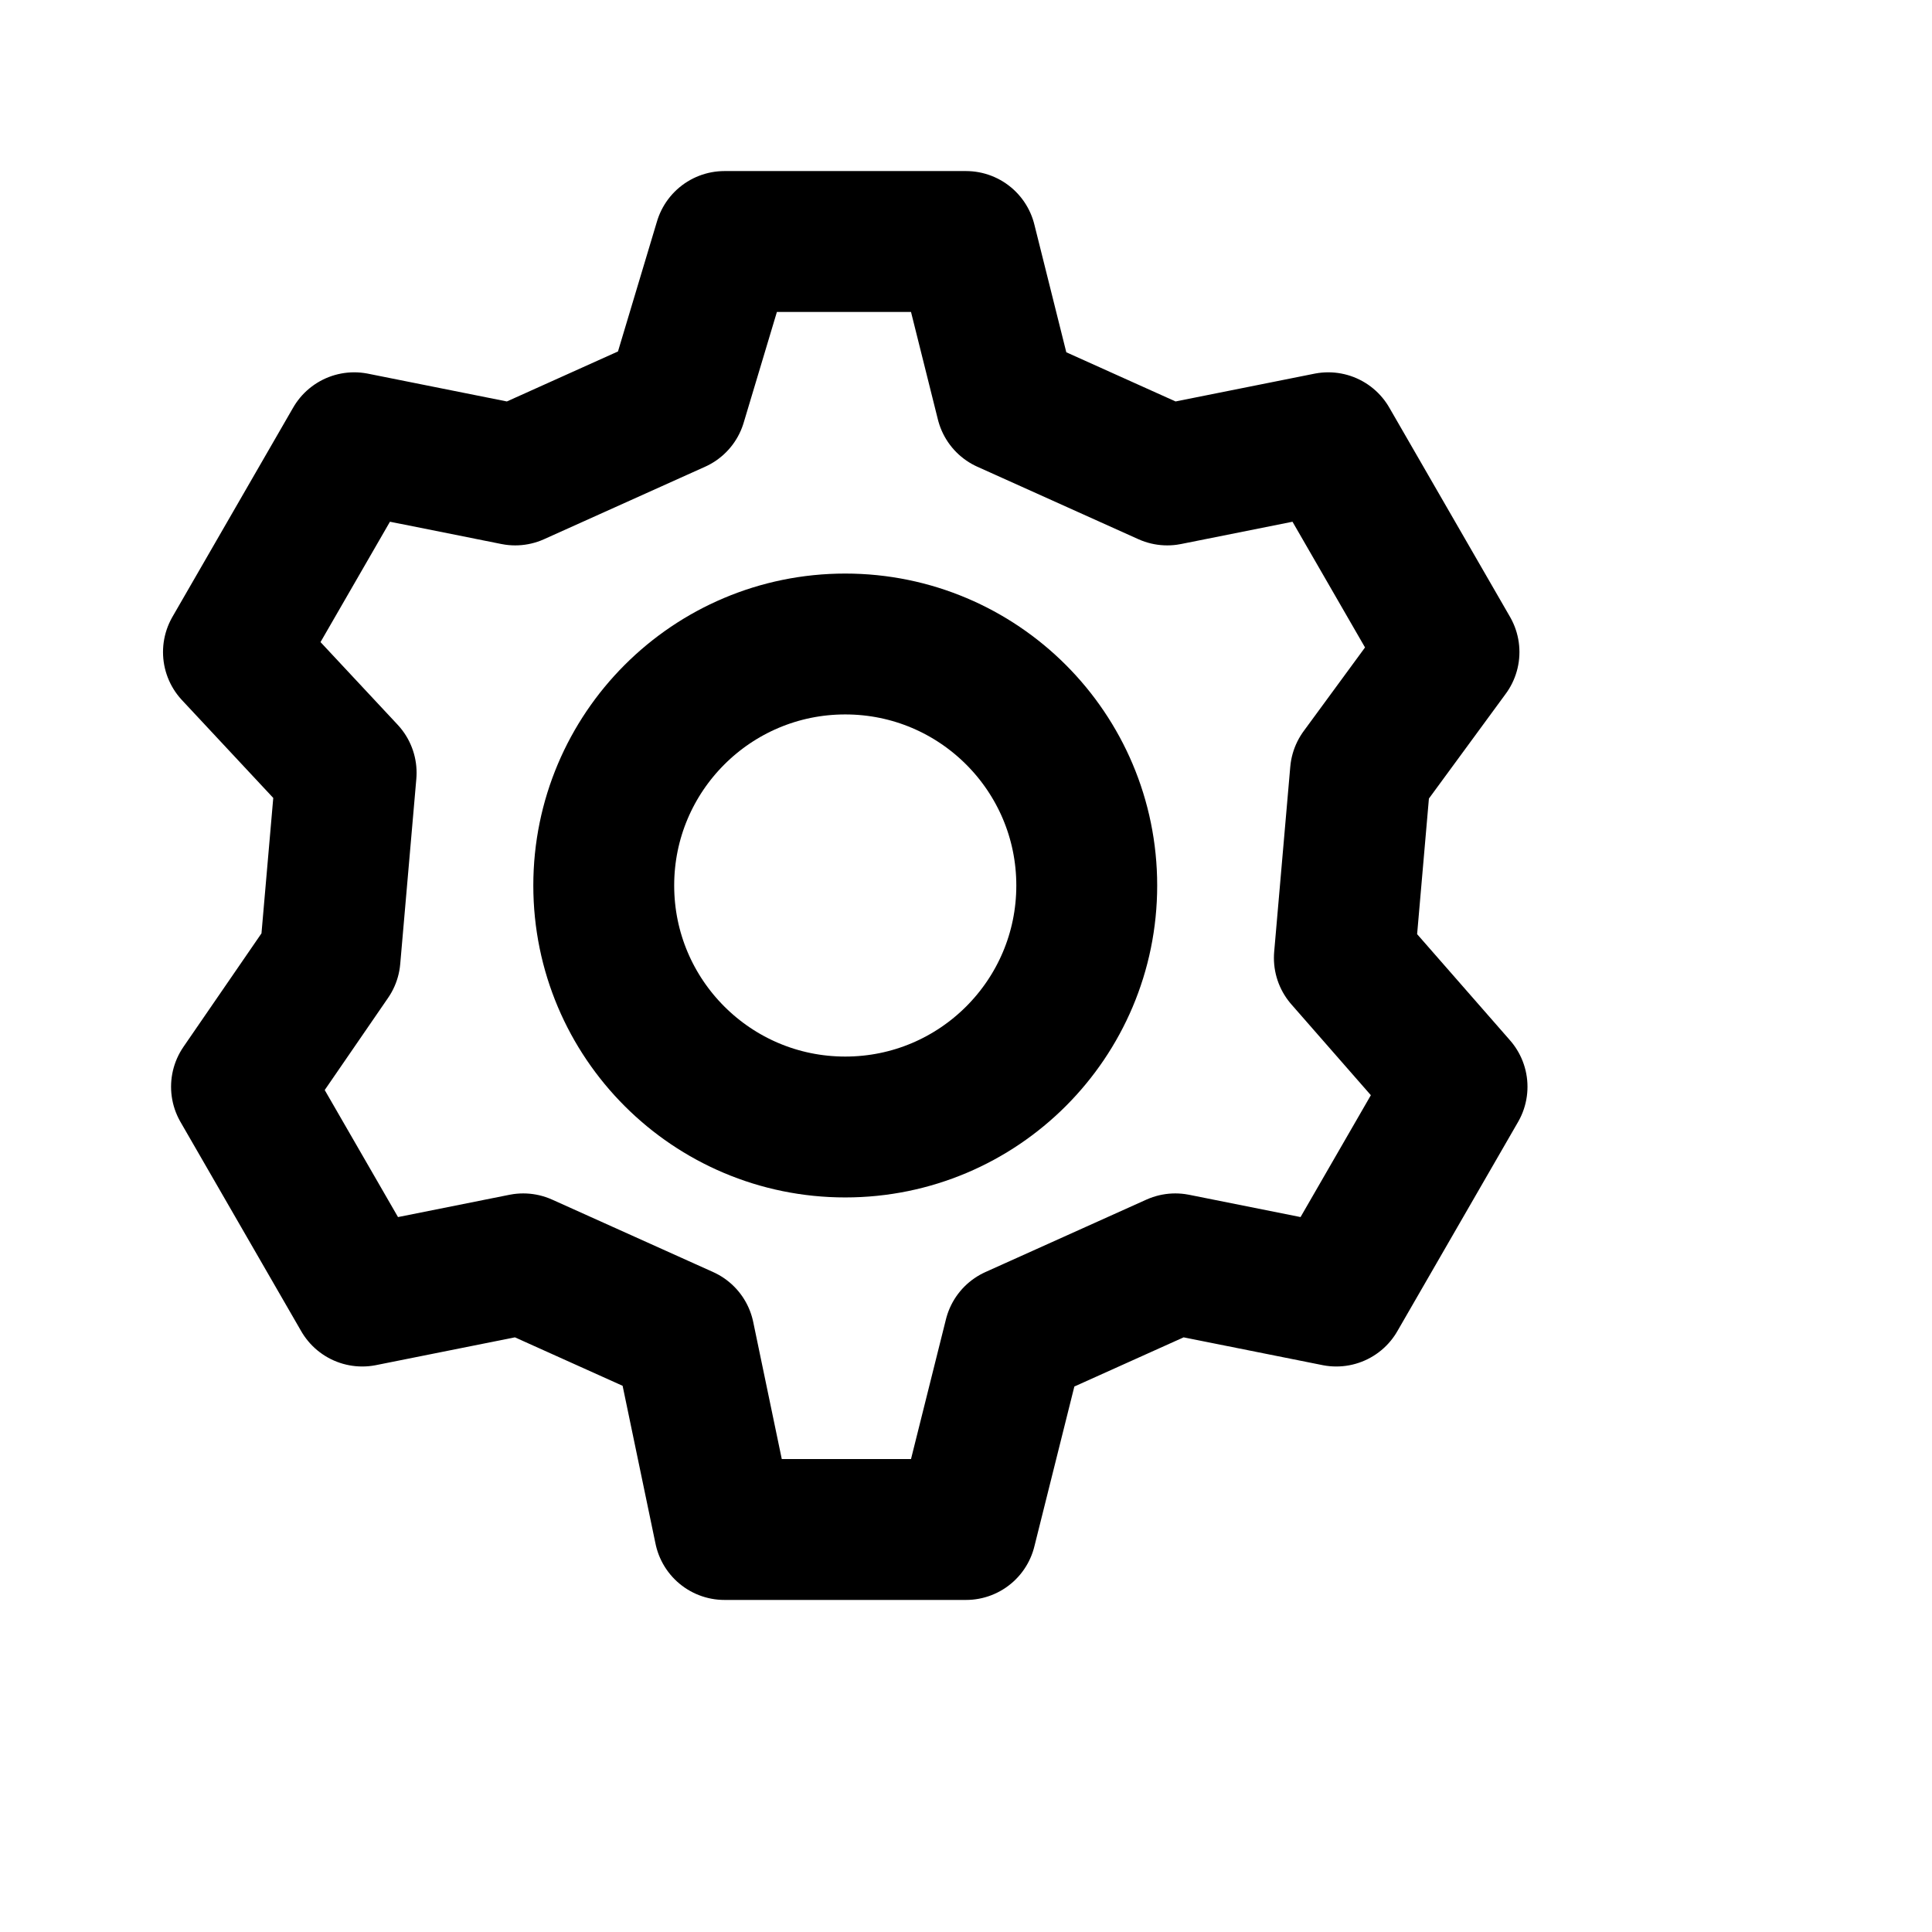
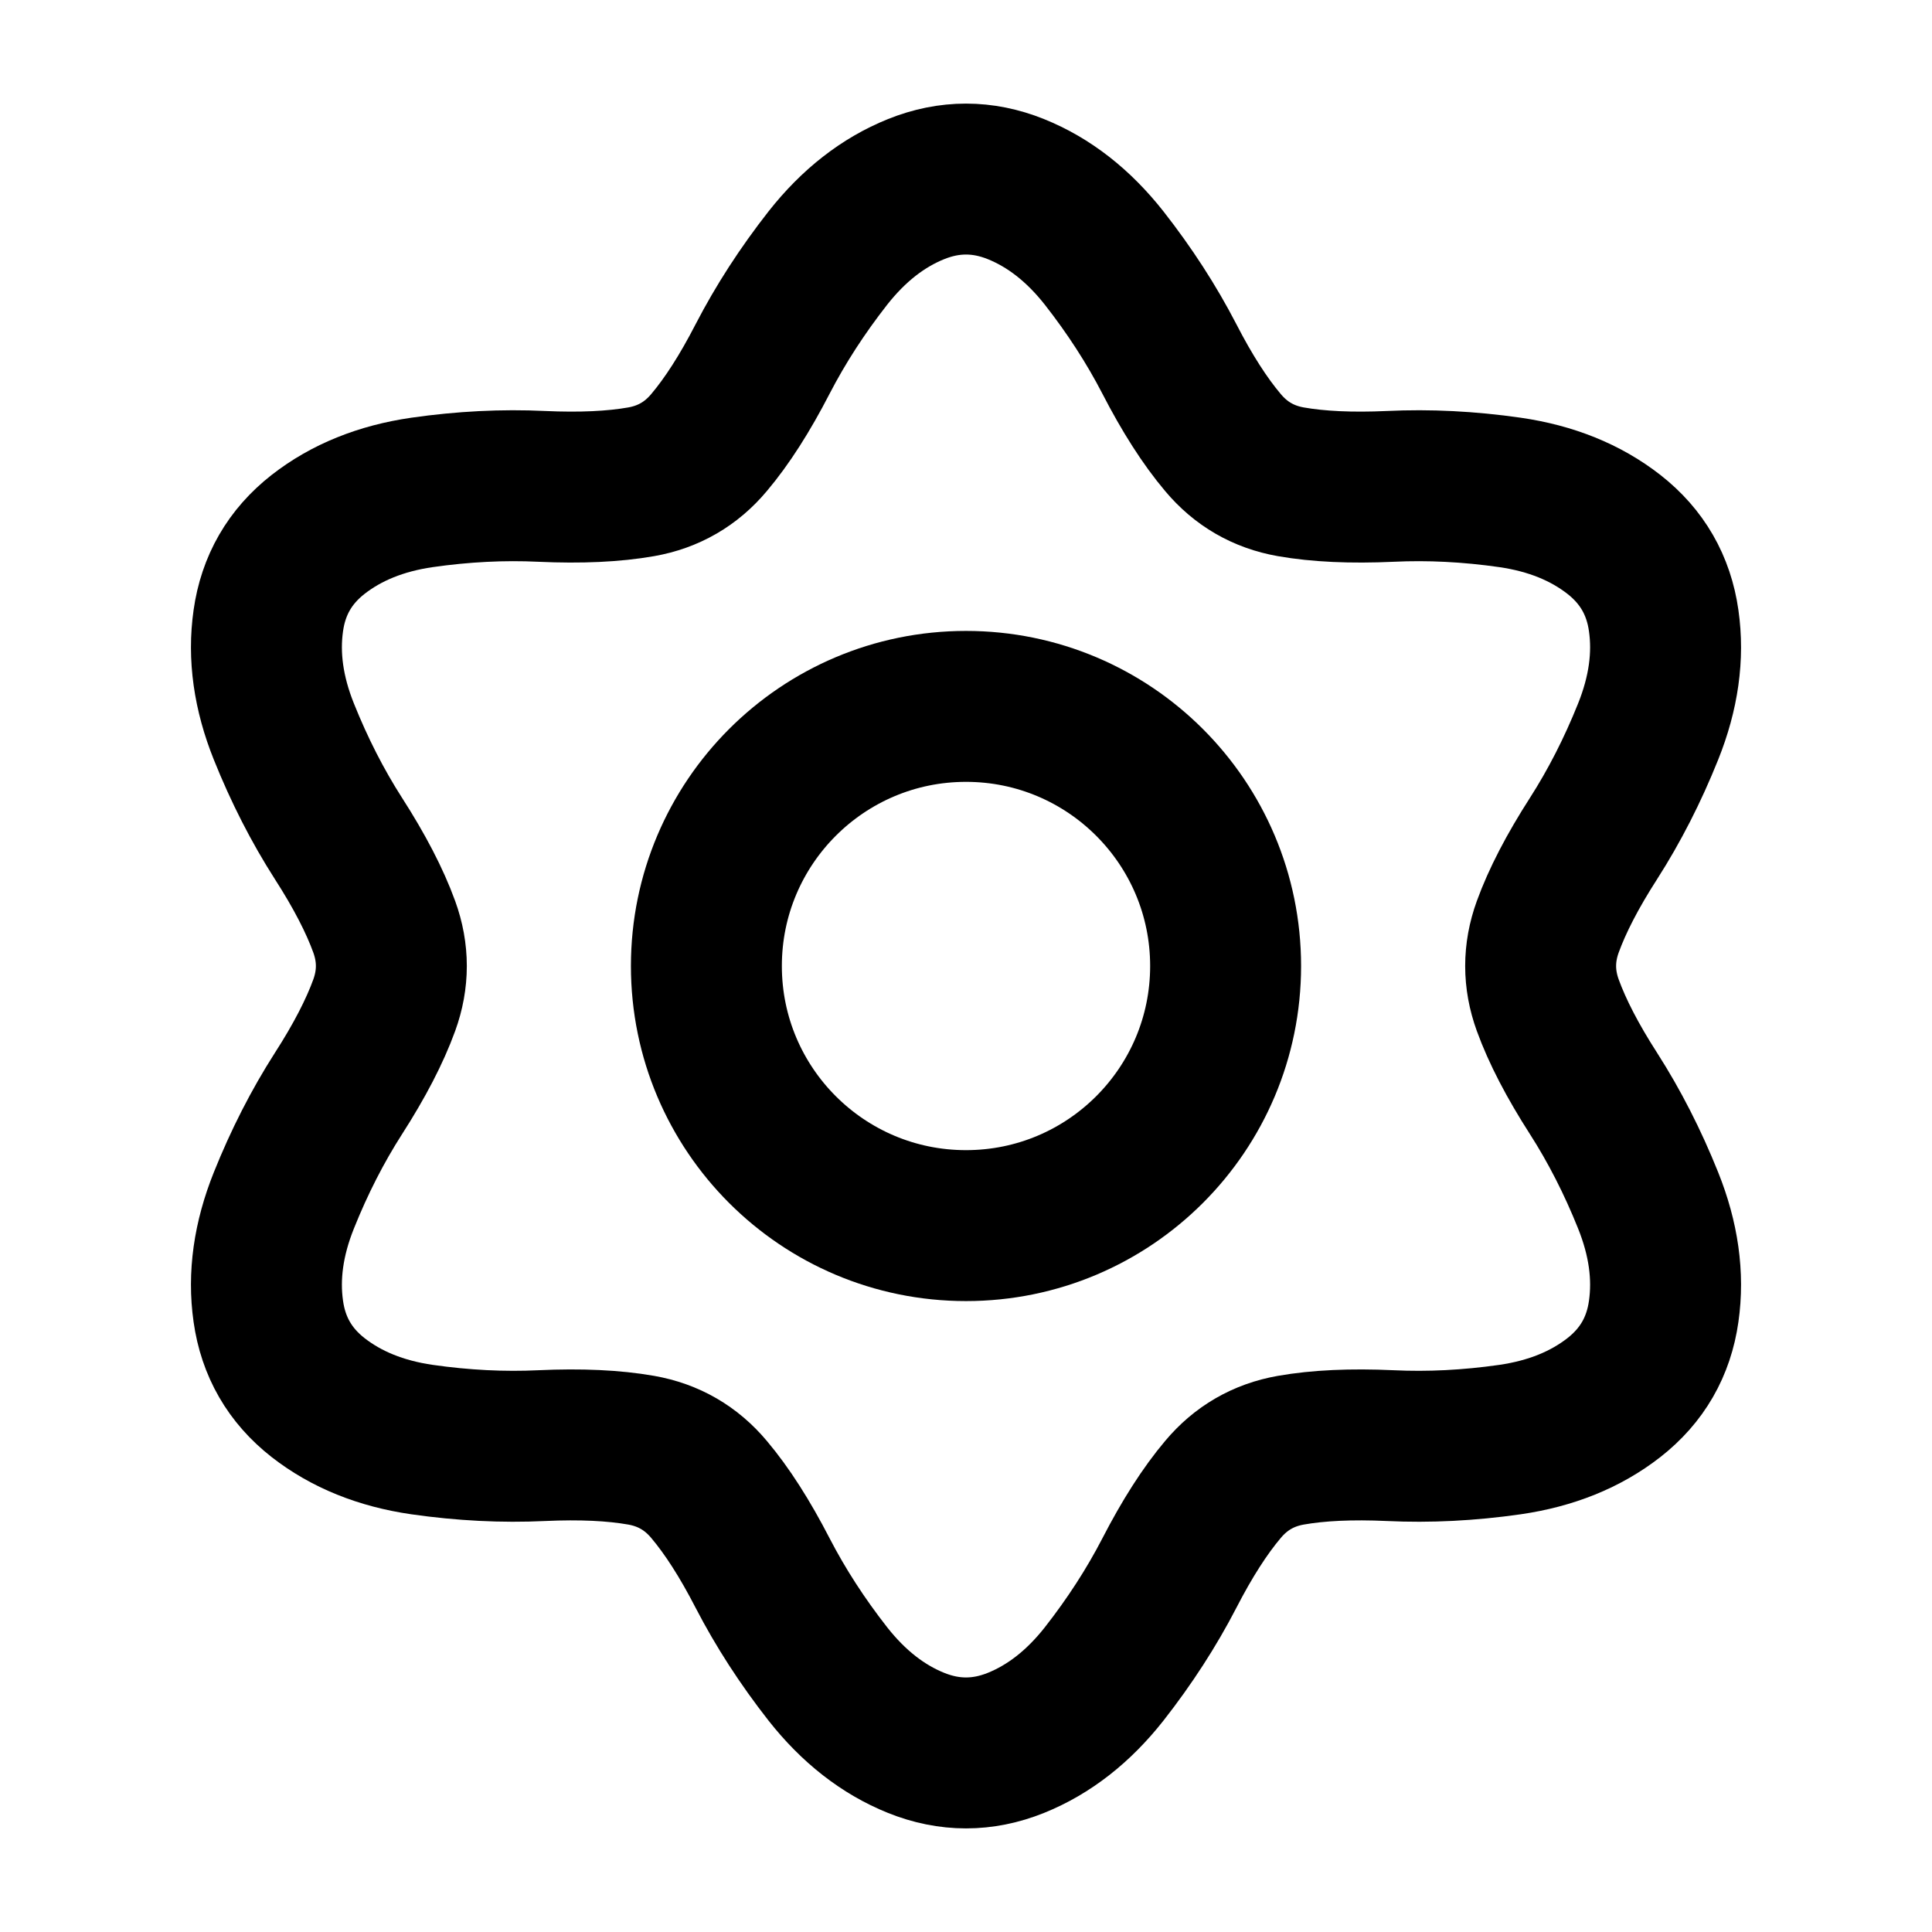
<svg xmlns="http://www.w3.org/2000/svg" width="16" height="16" viewBox="0 0 16 16">
-   <g transform="scale(0.6666667)" fill="none" stroke="currentColor" stroke-width="1.75" stroke-linecap="round" stroke-linejoin="round">
-     <path d="m9 3-.6 2-2 .9-2-.4-1.5 2.6 1.4 1.5-.2 2.3L3 13.5l1.5 2.6 2-.4 2 .9L9 19h3l.6-2.4 2-.9 2 .4 1.5-2.6-1.4-1.6.2-2.3 1.1-1.5-1.5-2.6-2 .4-2-.9L12 3z" />
-     <circle cx="10.5" cy="11" r="3" />
+   <g transform="scale(1)" fill="none" stroke="currentColor" stroke-width="1.25" stroke-linecap="round" stroke-linejoin="round">
+     <path d="M7.587 1.566Q8.000 1.400 8.413 1.566Q8.825 1.732 9.144 2.137Q9.462 2.543 9.684 2.972Q9.905 3.401 10.128 3.665Q10.350 3.930 10.690 3.990Q11.031 4.050 11.513 4.028Q11.995 4.005 12.505 4.078Q13.015 4.152 13.366 4.426Q13.716 4.700 13.778 5.140Q13.841 5.581 13.649 6.059Q13.457 6.538 13.197 6.944Q12.936 7.350 12.818 7.675Q12.700 8.000 12.818 8.325Q12.936 8.650 13.197 9.056Q13.457 9.462 13.649 9.941Q13.841 10.419 13.778 10.860Q13.716 11.300 13.366 11.574Q13.015 11.848 12.505 11.922Q11.995 11.995 11.513 11.972Q11.031 11.950 10.690 12.010Q10.350 12.070 10.128 12.335Q9.905 12.599 9.684 13.028Q9.462 13.457 9.144 13.863Q8.825 14.268 8.413 14.434Q8.000 14.600 7.587 14.434Q7.175 14.268 6.856 13.863Q6.538 13.457 6.316 13.028Q6.095 12.599 5.872 12.335Q5.650 12.070 5.310 12.010Q4.969 11.950 4.487 11.972Q4.005 11.995 3.495 11.922Q2.985 11.848 2.634 11.574Q2.284 11.300 2.222 10.860Q2.159 10.419 2.351 9.941Q2.543 9.462 2.803 9.056Q3.064 8.650 3.182 8.325Q3.300 8.000 3.182 7.675Q3.064 7.350 2.803 6.944Q2.543 6.538 2.351 6.059Q2.159 5.581 2.222 5.140Q2.284 4.700 2.634 4.426Q2.985 4.152 3.495 4.078Q4.005 4.005 4.487 4.028Q4.969 4.050 5.310 3.990Q5.650 3.930 5.872 3.665Q6.095 3.401 6.316 2.972Q6.538 2.543 6.856 2.137Q7.175 1.732 7.587 1.566Z" />
+     <circle cx="8" cy="8" r="2.15" />
  </g>
</svg>
